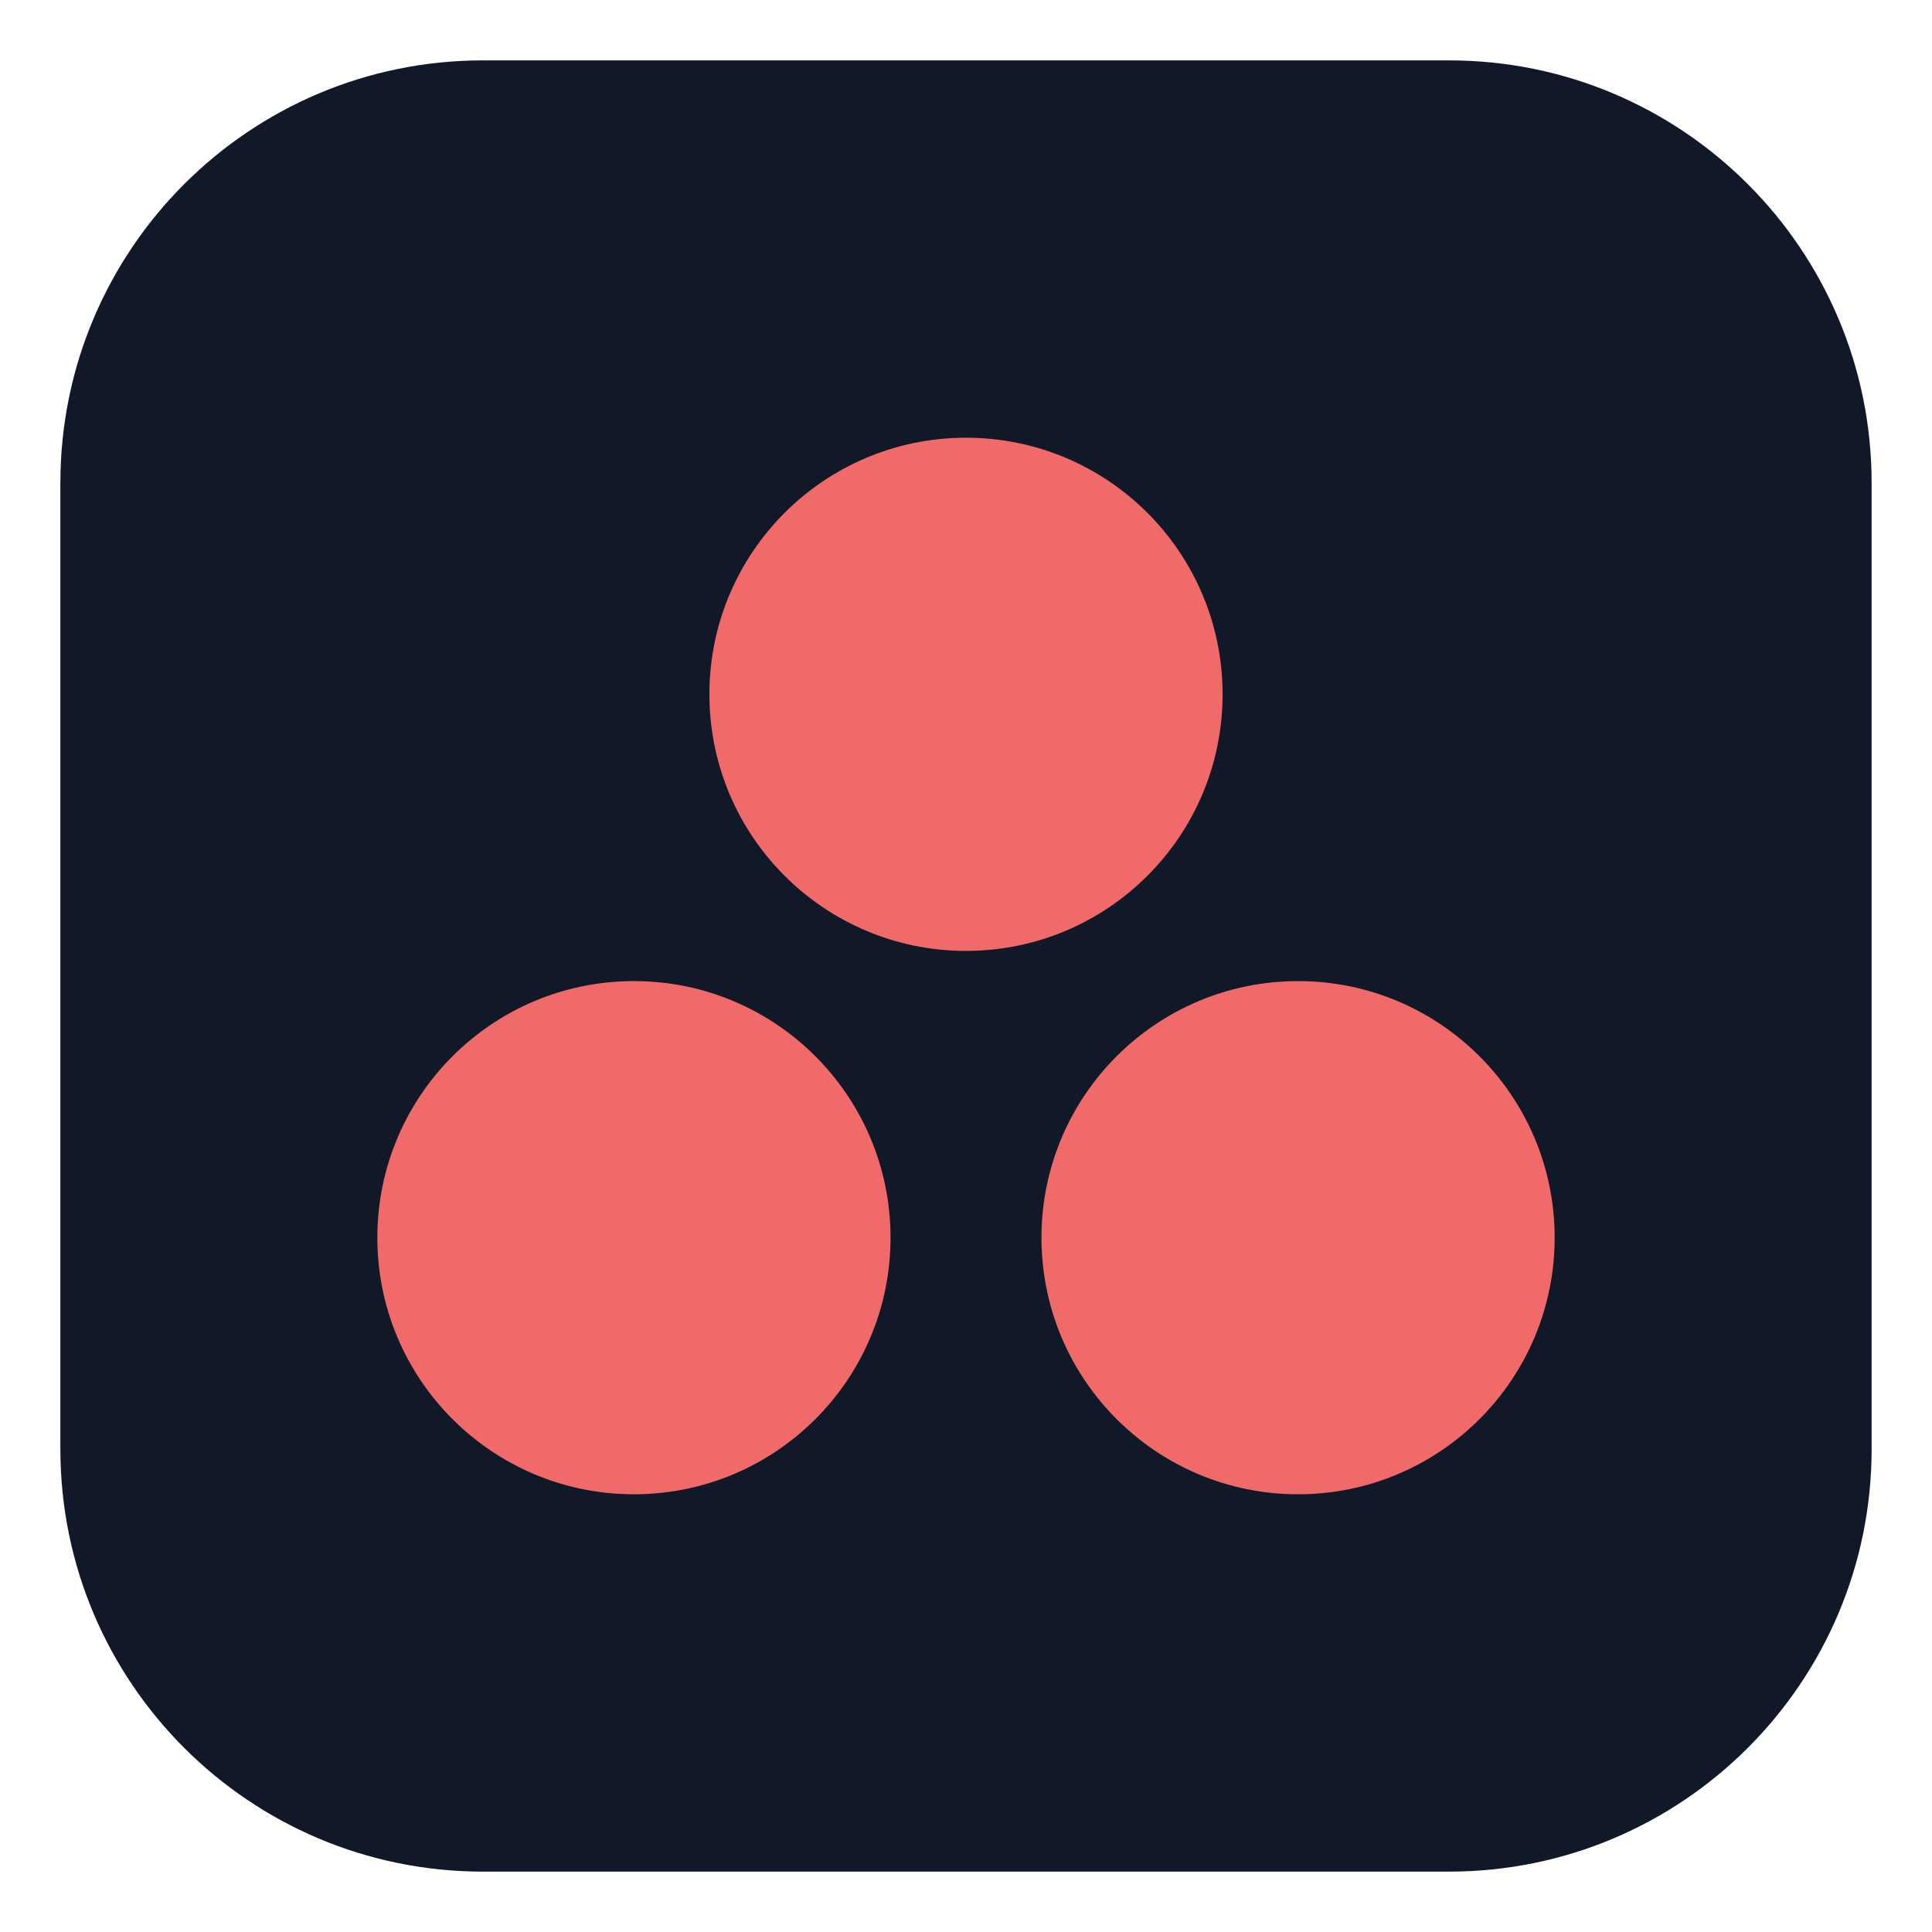
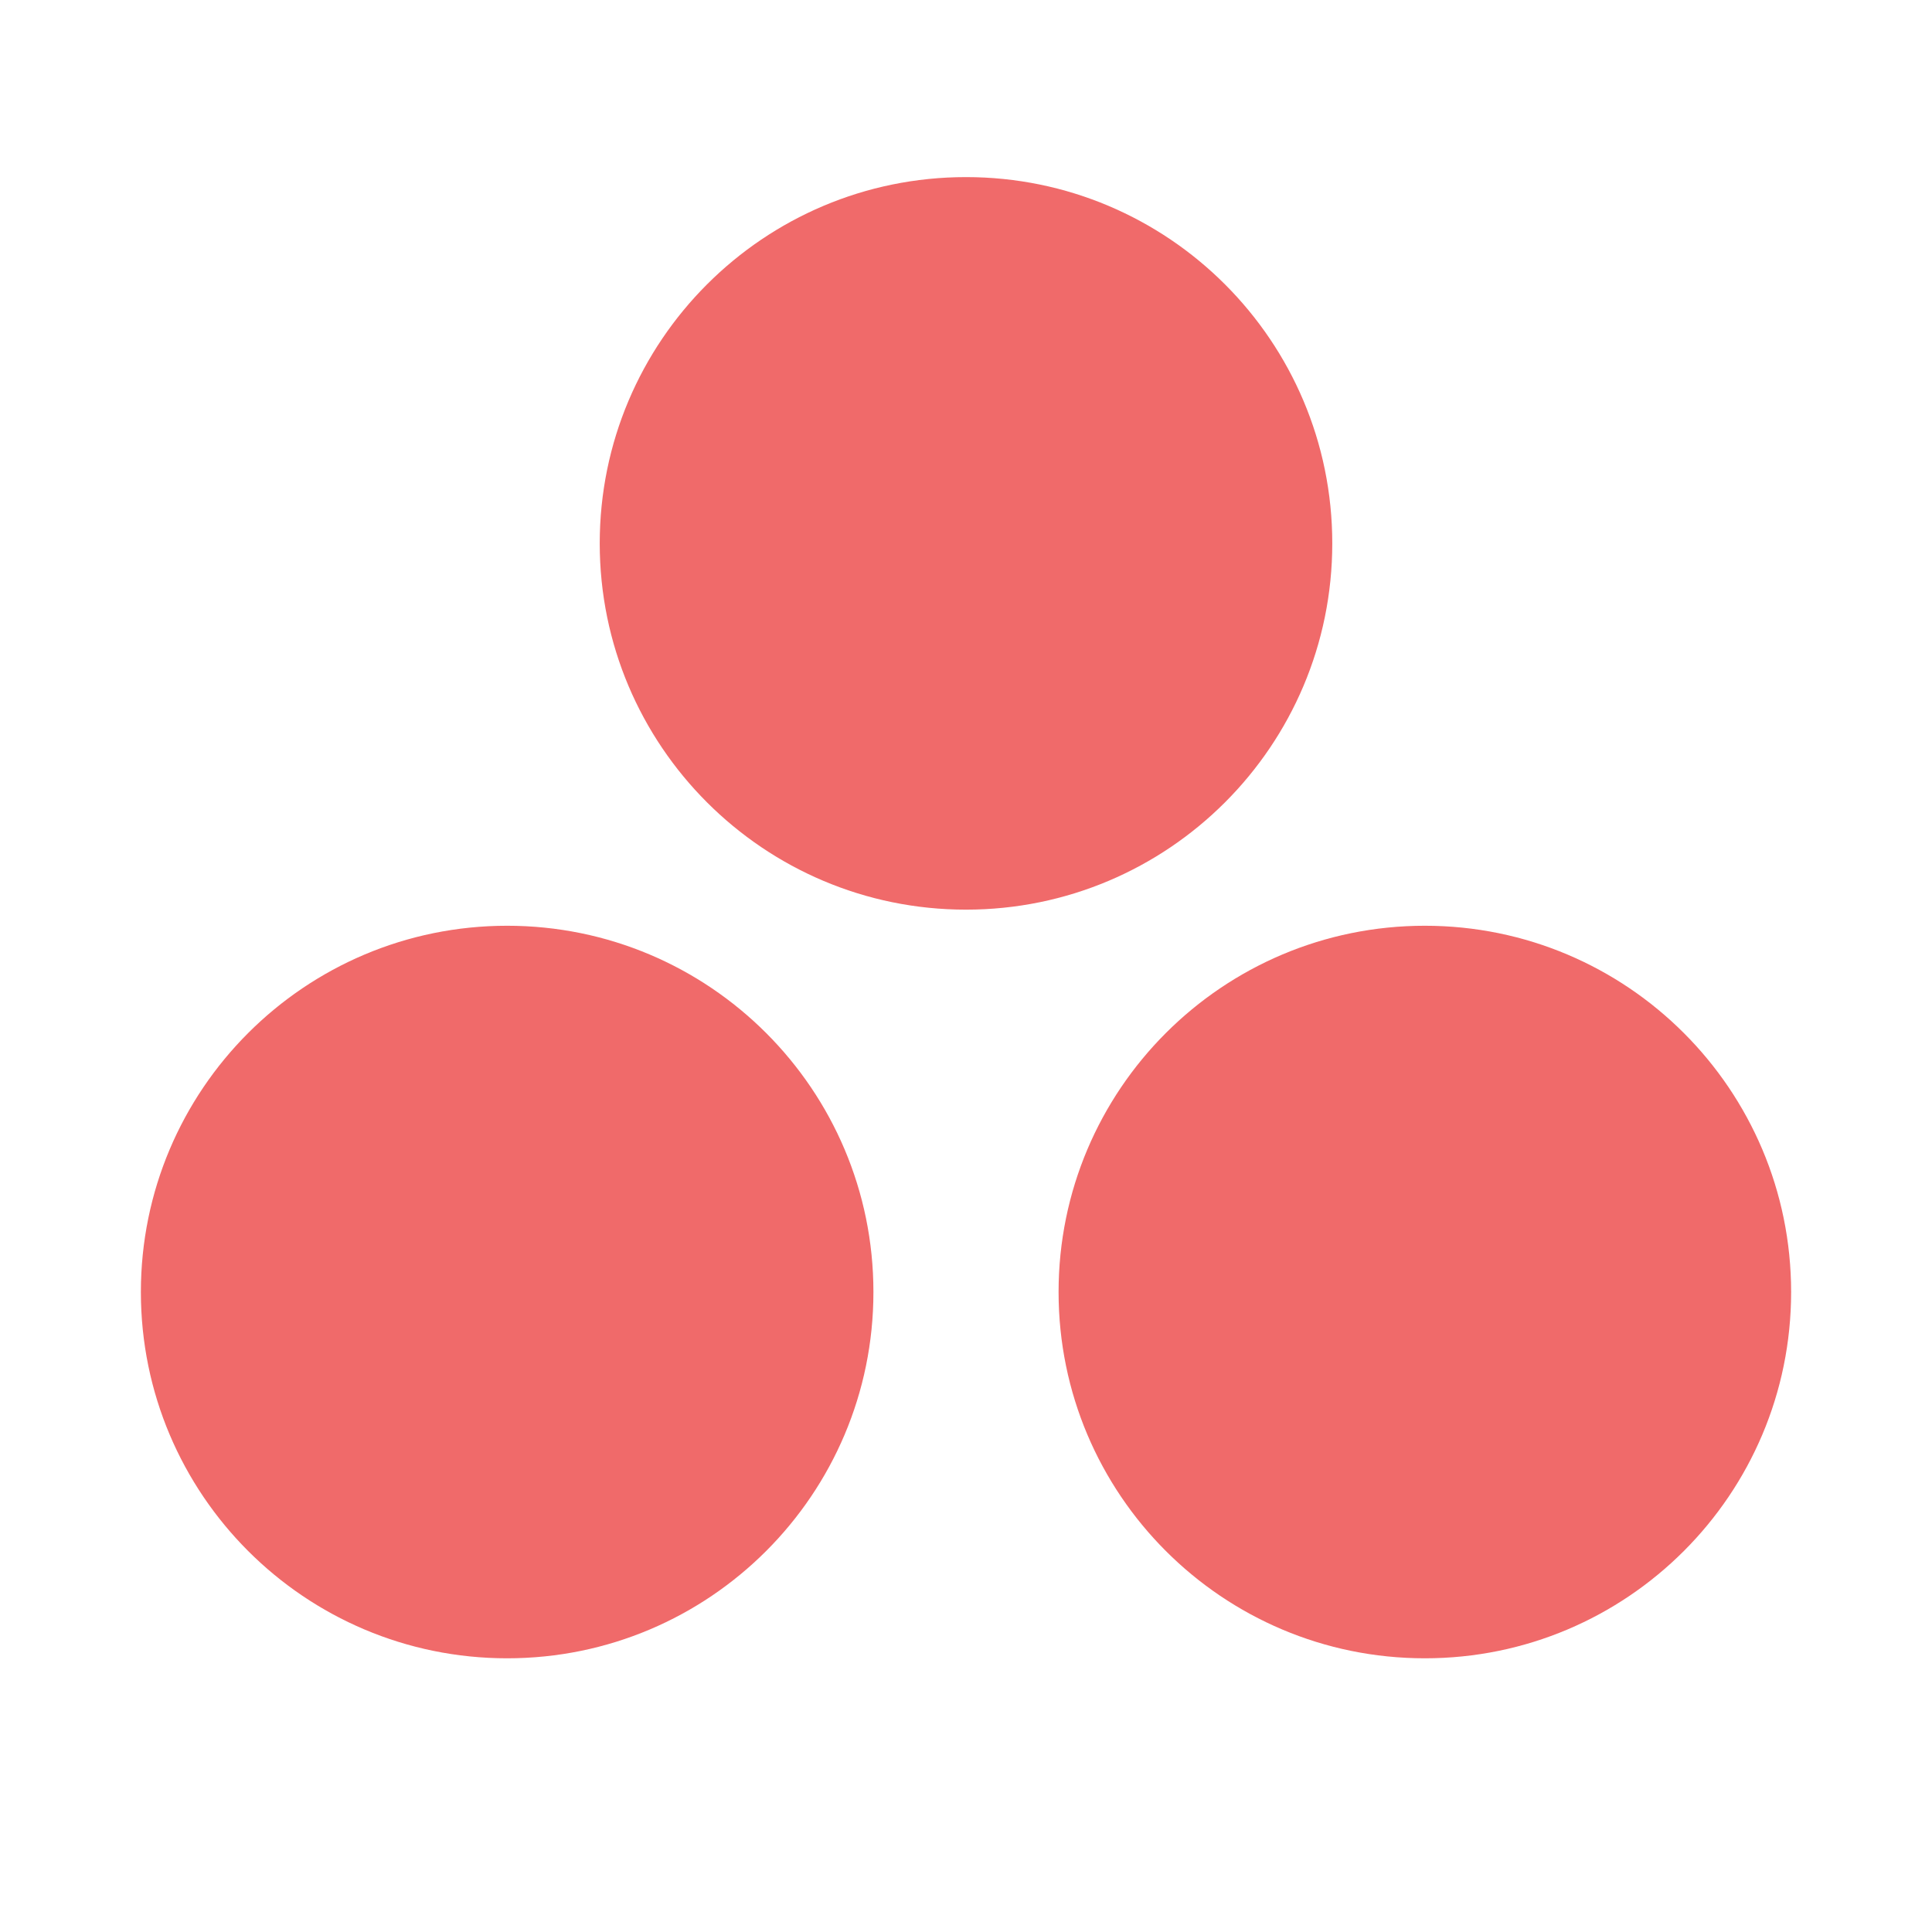
- <svg xmlns="http://www.w3.org/2000/svg" viewBox="0 0 64 64">
-   <rect x="2" y="2" width="60" height="60" rx="14" fill="#111827" />
-   <circle cx="32" cy="23" r="8.5" fill="#f06a6a" />
-   <circle cx="21" cy="41" r="8.5" fill="#f06a6a" />
-   <circle cx="43" cy="41" r="8.5" fill="#f06a6a" />
+ <svg xmlns="http://www.w3.org/2000/svg" viewBox="0 0 24 24" role="img" aria-label="Asana">
+   <circle cx="12" cy="6.75" r="4.55" fill="#F06A6A" />
+   <circle cx="6.3" cy="16.05" r="4.55" fill="#F06A6A" />
+   <circle cx="17.7" cy="16.05" r="4.55" fill="#F06A6A" />
</svg>
